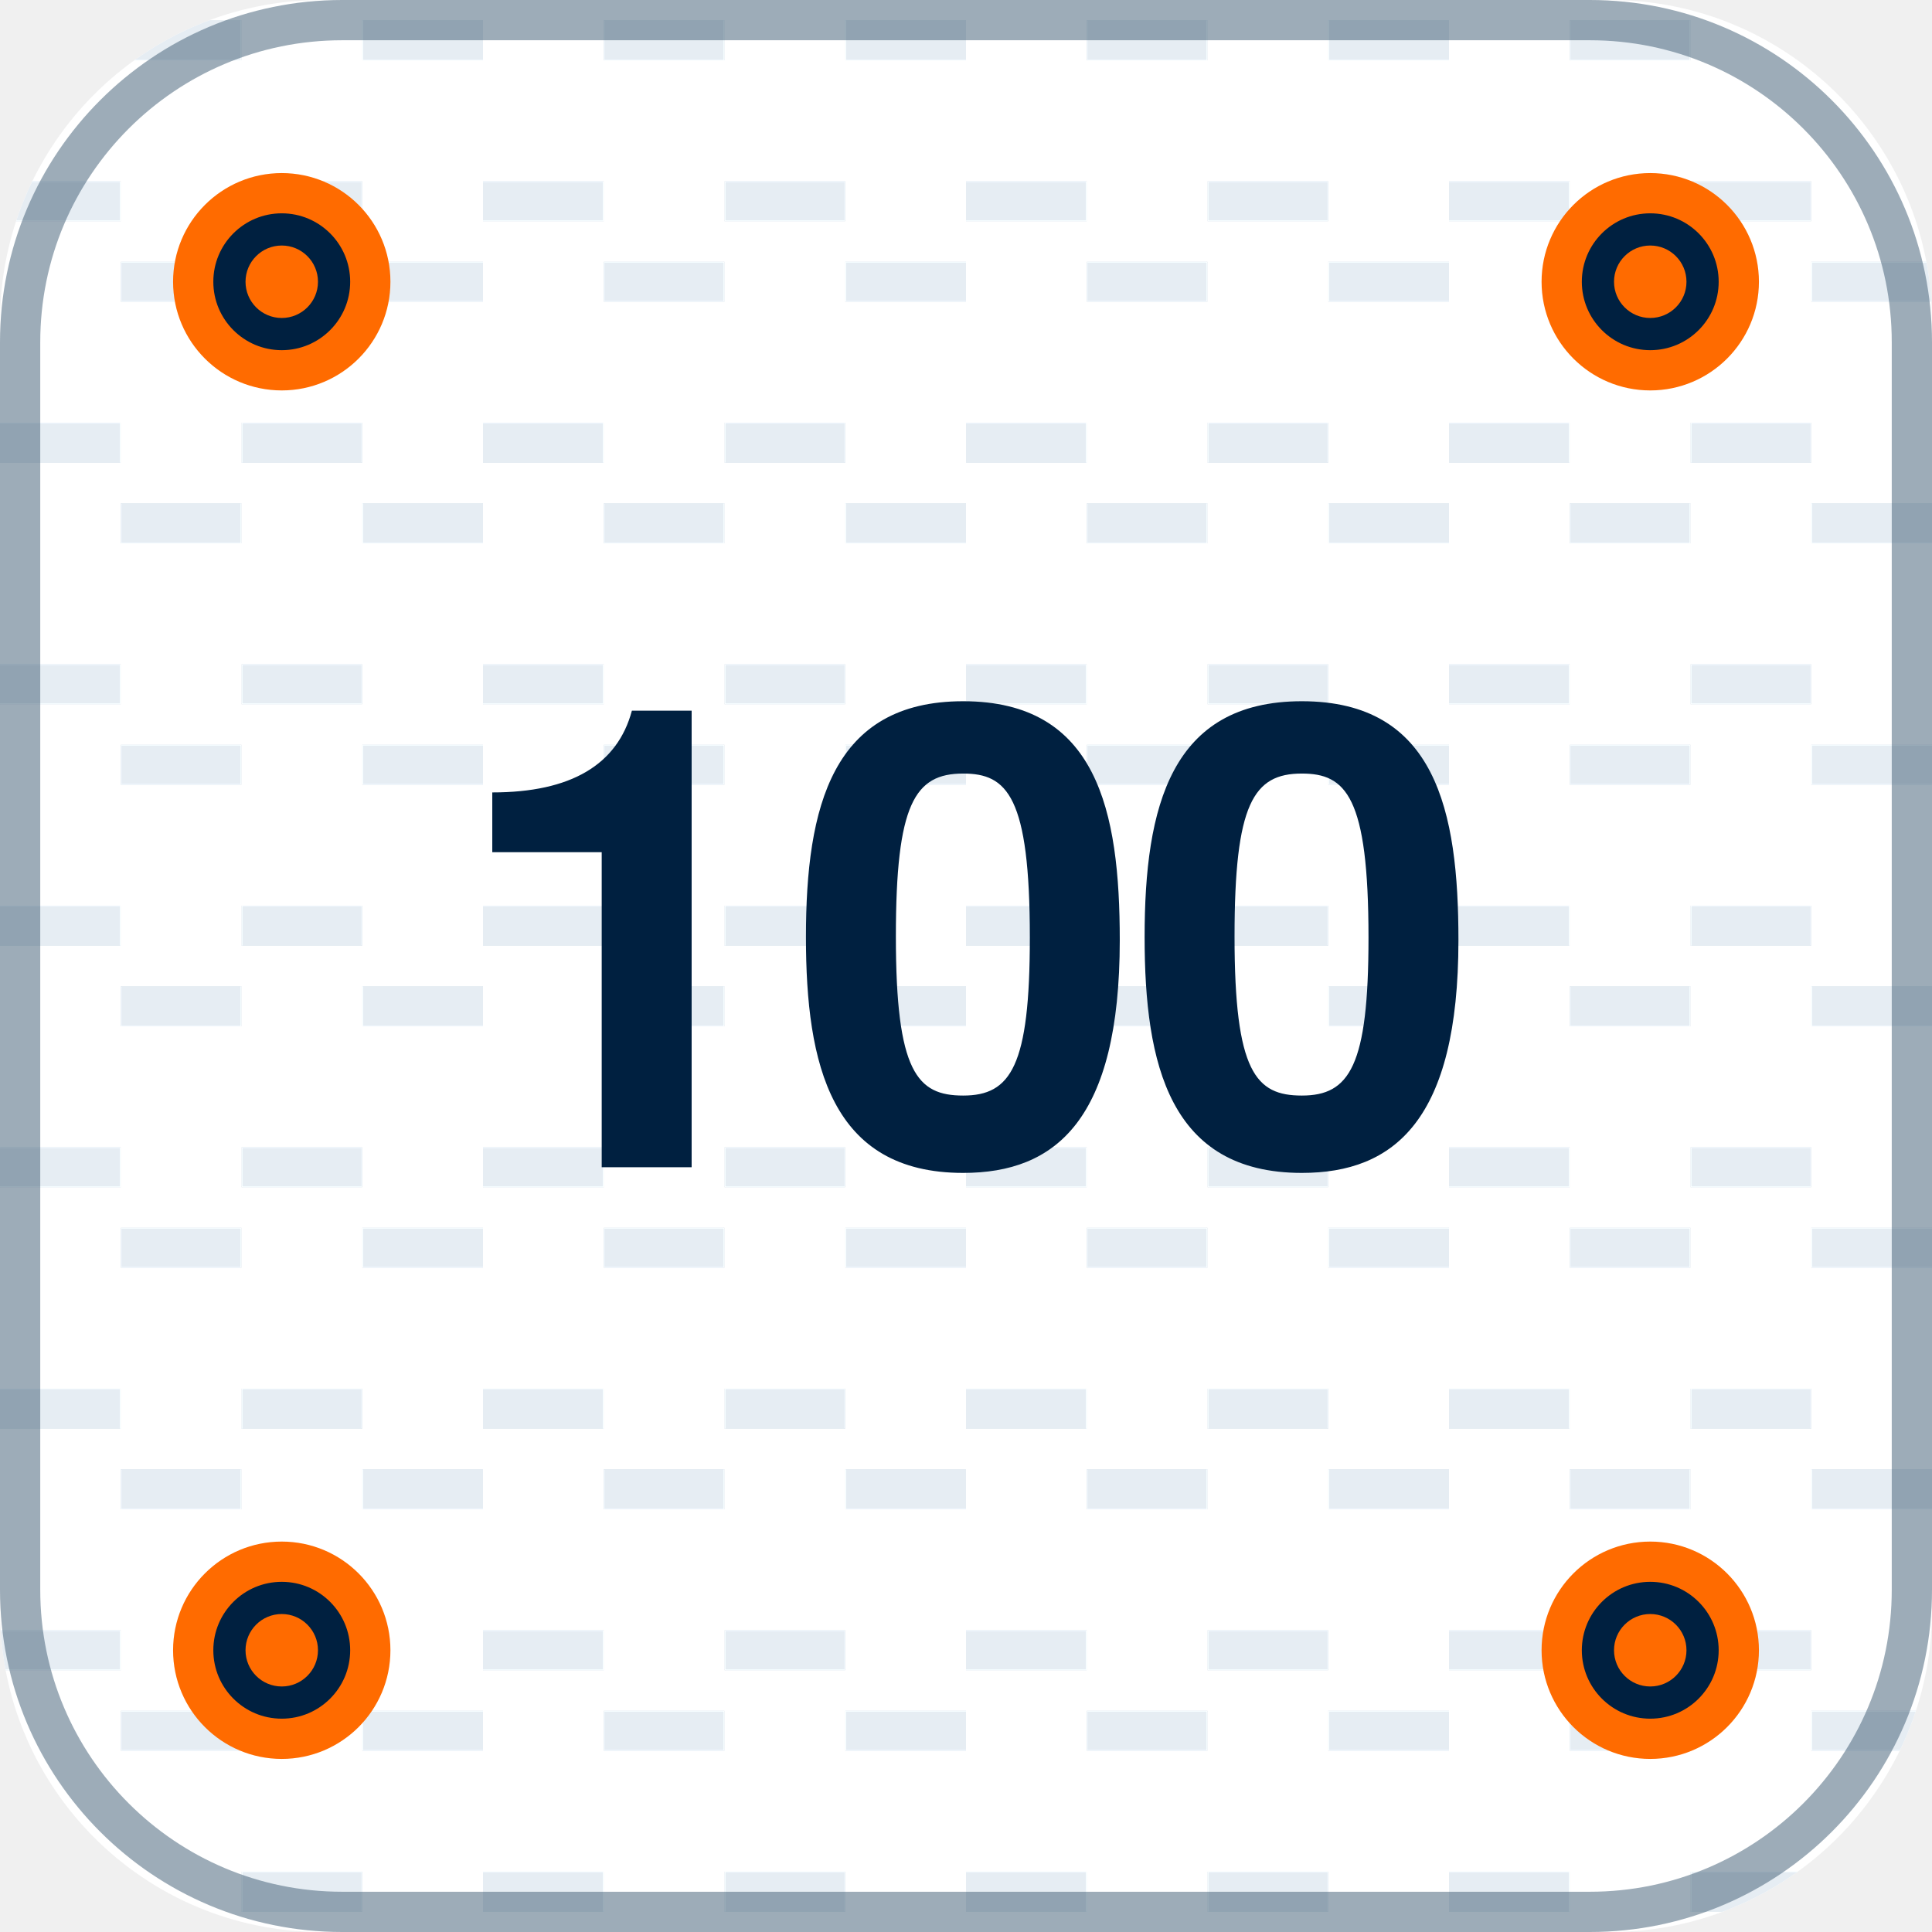
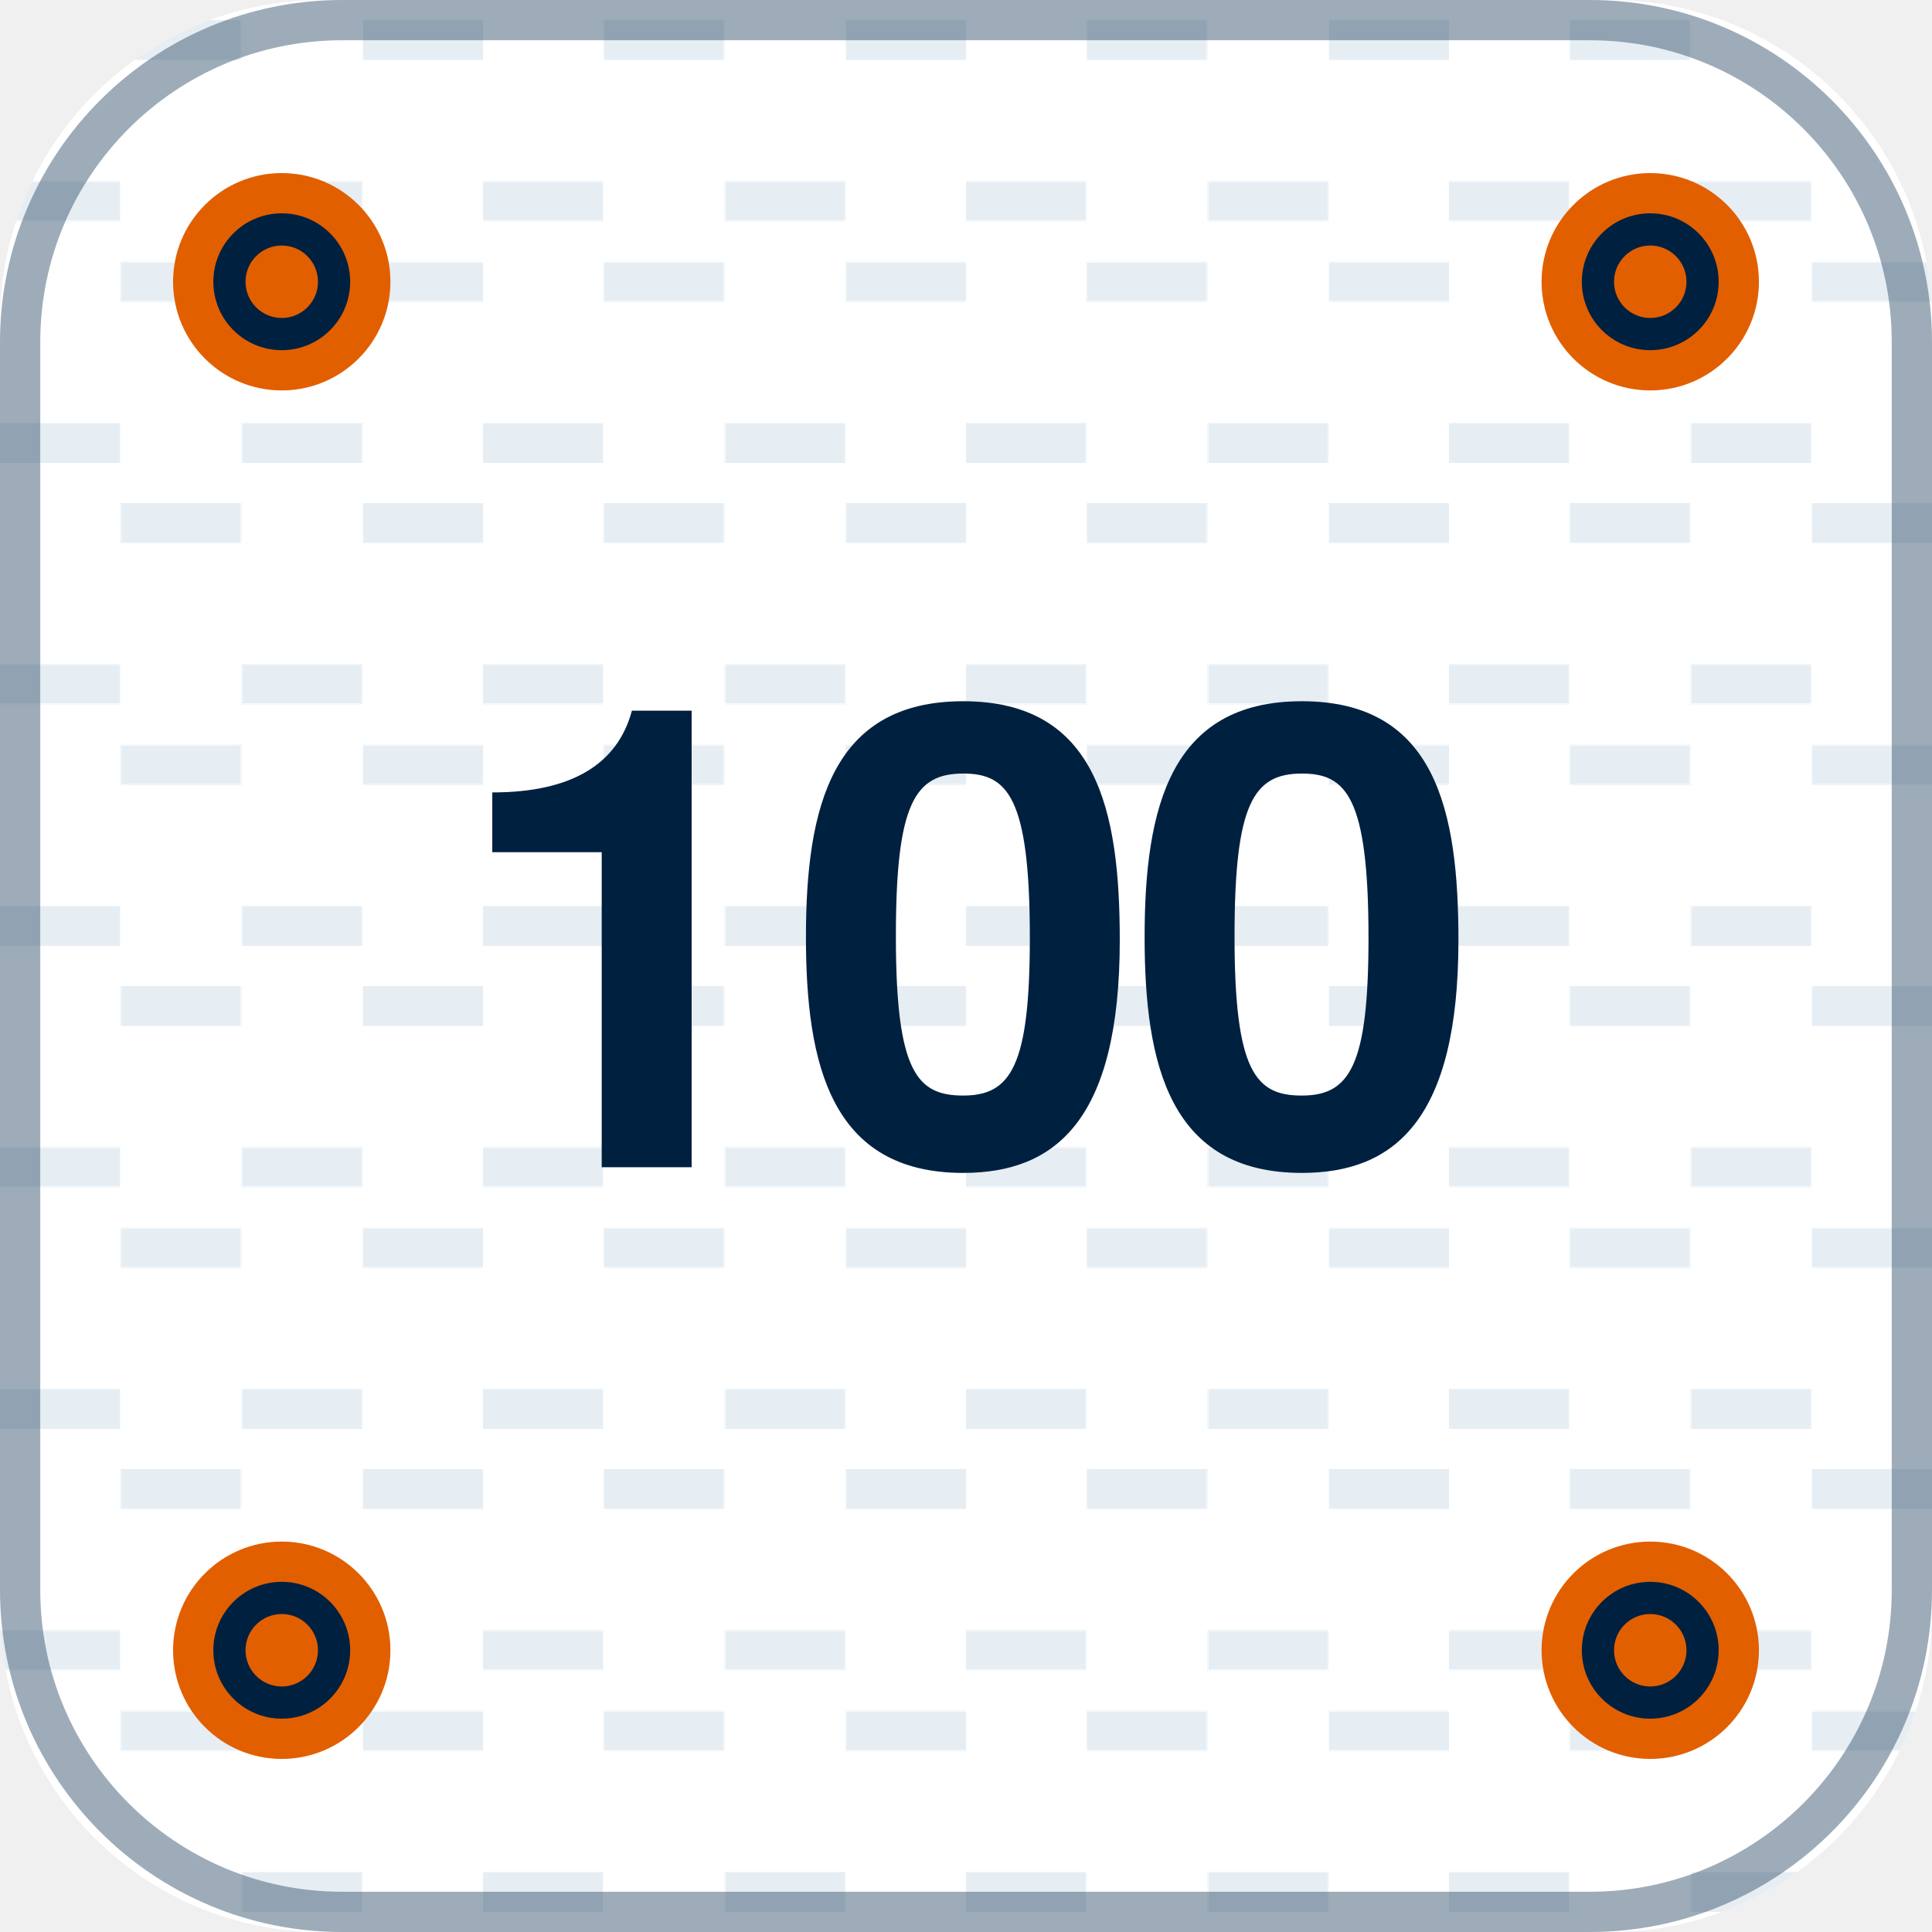
<svg xmlns="http://www.w3.org/2000/svg" viewBox="0 0 48 48" fill="none">
  <rect width="48" height="48" rx="8" fill="#FFFFFF" />
  <rect width="48" height="48" rx="8" fill="url(#hatch)" />
  <rect x="0.5" y="0.5" width="47" height="47" rx="8" stroke="#3D5A73" stroke-opacity="0.5" />
-   <circle cx="7" cy="7" r="2.2" fill="#002040" stroke="#FF6B00" stroke-width="1" />
-   <circle cx="7" cy="7" r="0.9" fill="#FF6B00" />
-   <circle cx="41" cy="7" r="2.2" fill="#002040" stroke="#FF6B00" stroke-width="1" />
-   <circle cx="41" cy="7" r="0.9" fill="#FF6B00" />
-   <circle cx="7" cy="41" r="2.2" fill="#002040" stroke="#FF6B00" stroke-width="1" />
-   <circle cx="7" cy="41" r="0.9" fill="#FF6B00" />
-   <circle cx="41" cy="41" r="2.2" fill="#002040" stroke="#FF6B00" stroke-width="1" />
-   <circle cx="41" cy="41" r="0.9" fill="#FF6B00" />
+   <circle cx="7" cy="7" r="2.2" fill="#002040" stroke="#E25F00" stroke-width="1" />
+   <circle cx="7" cy="7" r="0.9" fill="#E25F00" />
+   <circle cx="41" cy="7" r="2.2" fill="#002040" stroke="#E25F00" stroke-width="1" />
+   <circle cx="41" cy="7" r="0.9" fill="#E25F00" />
+   <circle cx="7" cy="41" r="2.2" fill="#002040" stroke="#E25F00" stroke-width="1" />
+   <circle cx="7" cy="41" r="0.9" fill="#E25F00" />
+   <circle cx="41" cy="41" r="2.2" fill="#002040" stroke="#E25F00" stroke-width="1" />
+   <circle cx="41" cy="41" r="0.9" fill="#E25F00" />
  <text x="24" y="29" text-anchor="middle" fill="#002040" font-family="Arial Narrow, Helvetica Neue, sans-serif" font-size="16" font-weight="700" letter-spacing="-0.03em">100</text>
  <defs>
    <pattern id="hatch" width="6" height="6" patternUnits="userSpaceOnUse">
      <path d="M0 5h3M3 1h3" stroke="#E6EDF3" stroke-width="1" fill="none" />
    </pattern>
  </defs>
</svg>
